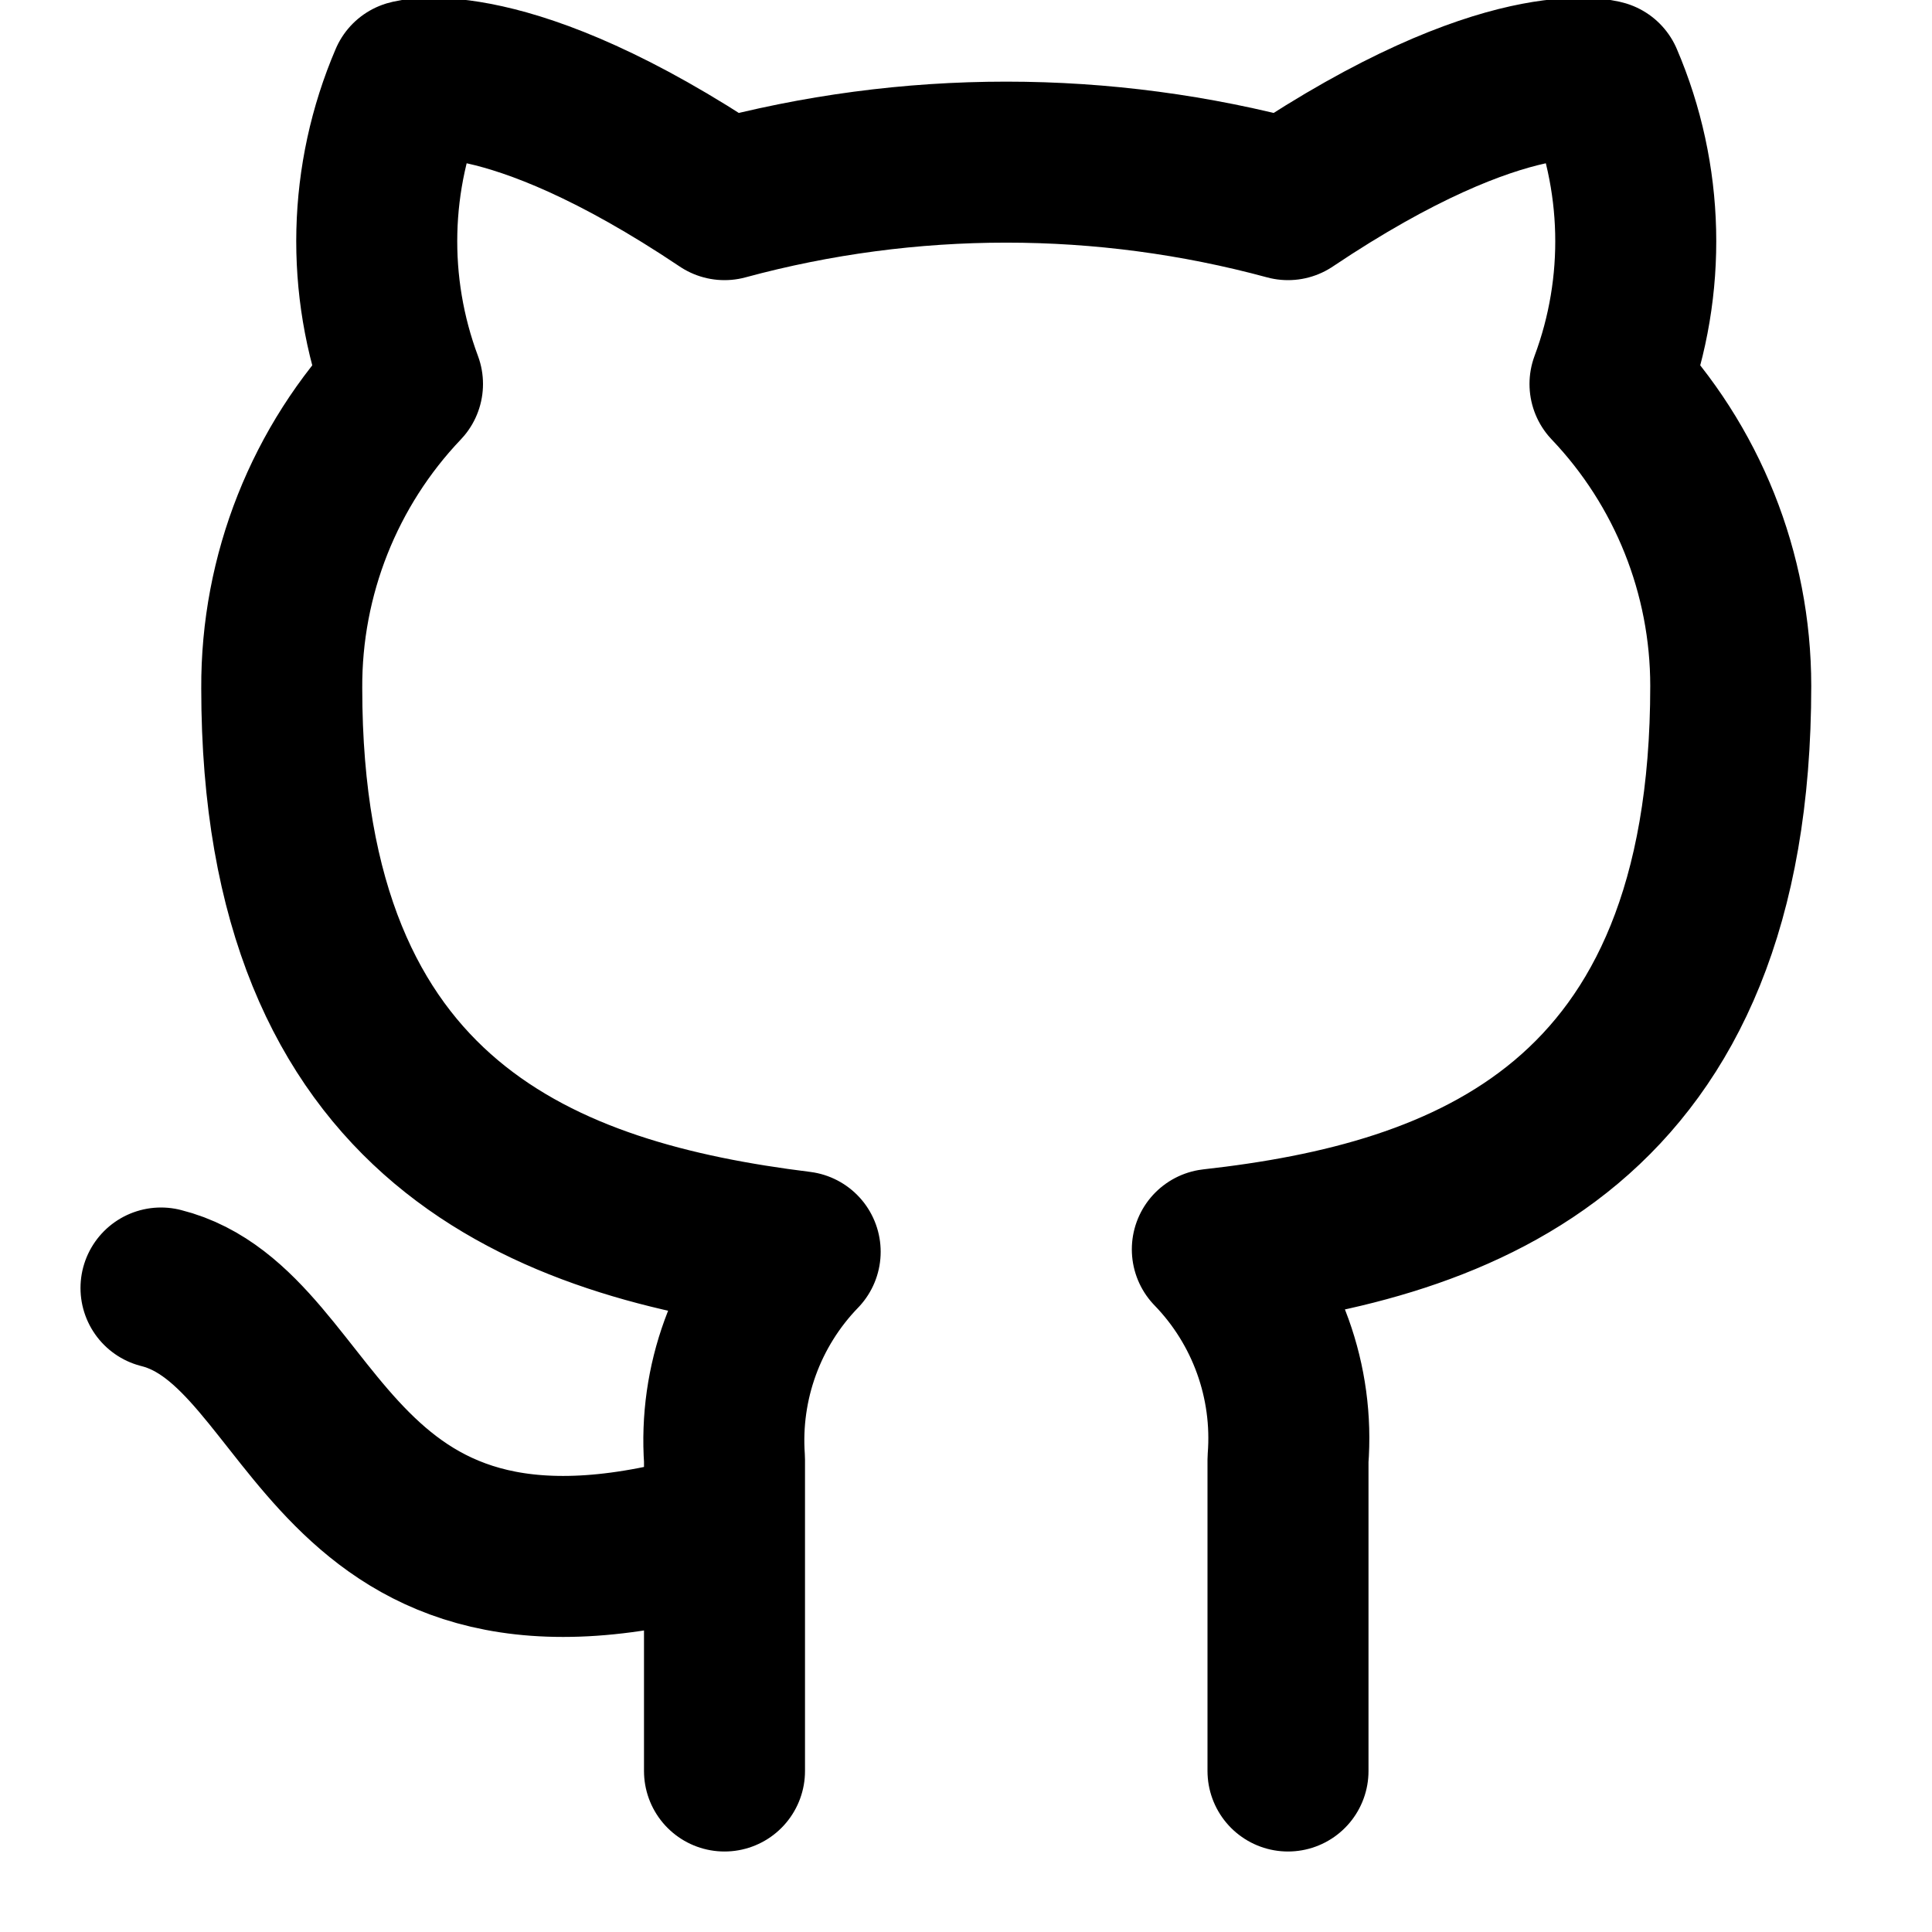
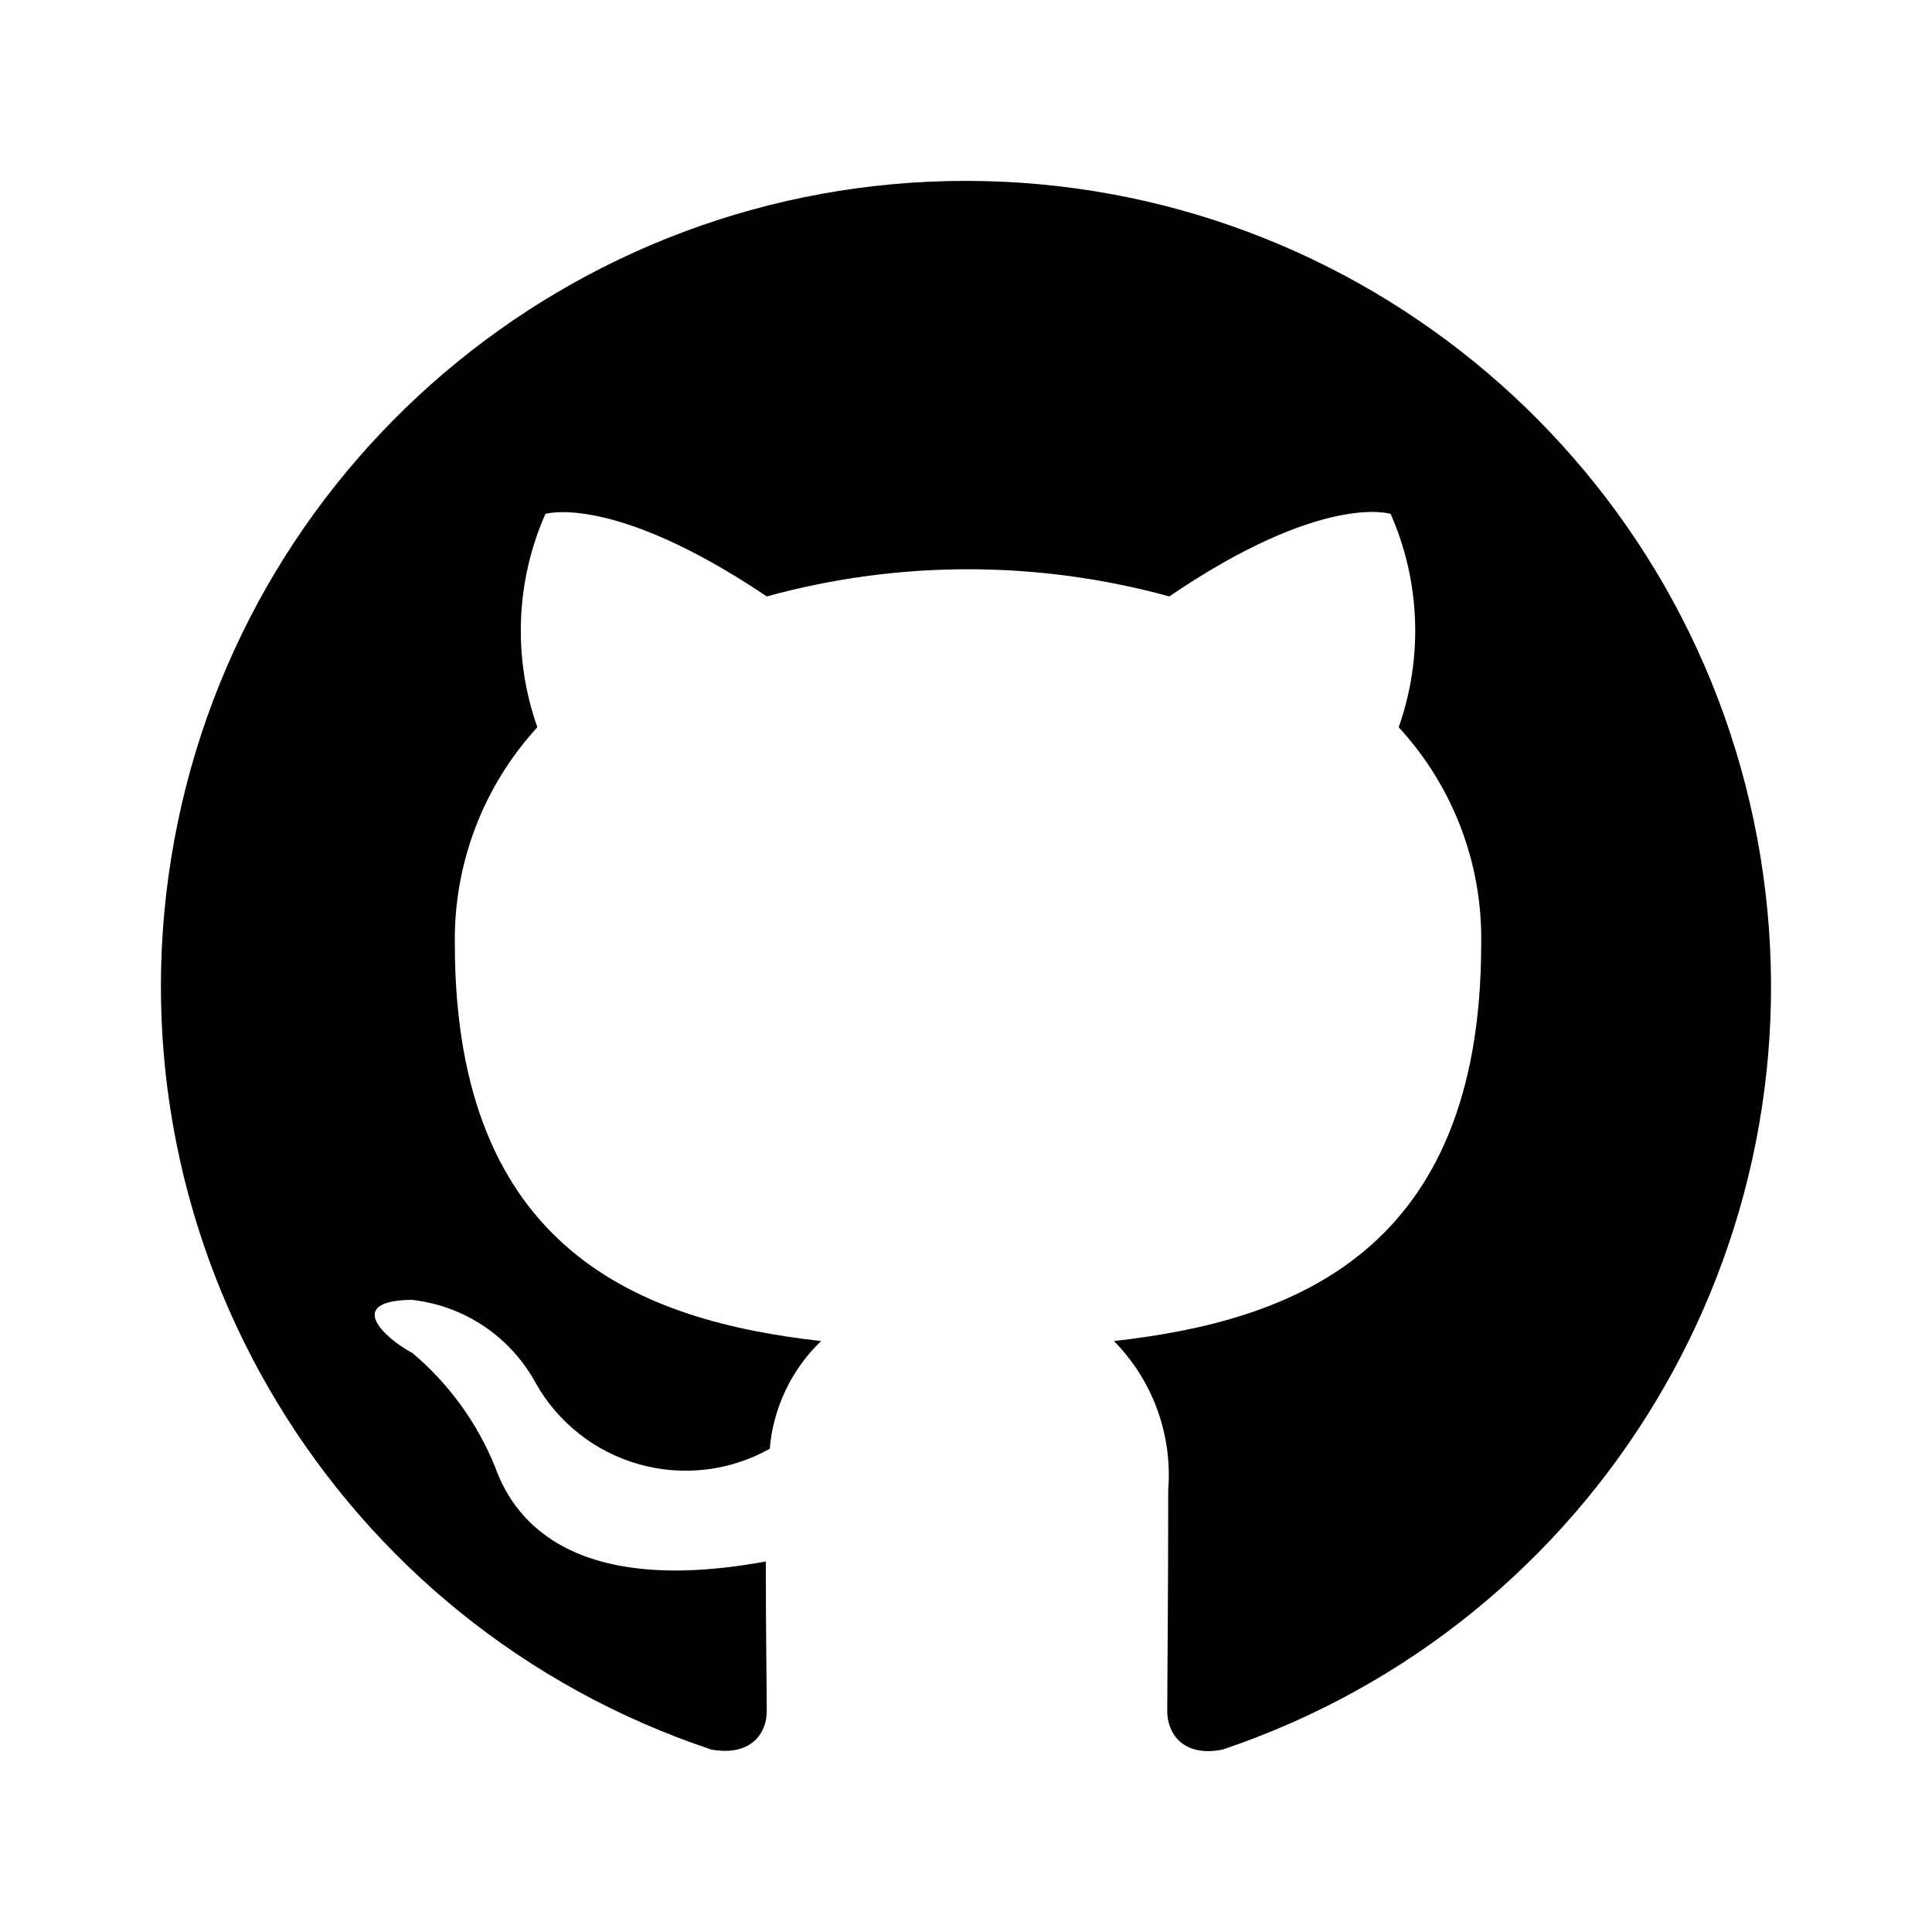
- <svg xmlns="http://www.w3.org/2000/svg" width="24" height="24" viewBox="0 0 24 24" fill="none" stroke="currentColor" stroke-width="2" stroke-linecap="round" stroke-linejoin="round" class="feather feather-github">
-   <path d="M9 19c-5 1.5-5-2.5-7-3m14 6v-3.87a3.37 3.37 0 0 0-.94-2.61c3.14-.35 6.44-1.54 6.44-7A5.44 5.44 0 0 0 20 4.77 5.07 5.07 0 0 0 19.91 1S18.73.65 16 2.48a13.38 13.38 0 0 0-7 0C6.27.65 5.09 1 5.09 1A5.07 5.07 0 0 0 5 4.77a5.44 5.44 0 0 0-1.5 3.78c0 5.42 3.3 6.61 6.44 7A3.37 3.37 0 0 0 9 18.13V22" />
+ <svg xmlns="http://www.w3.org/2000/svg" width="24" height="24" viewBox="0 0 24 24">
+   <path fill="currentColor" d="M12 2.247a10 10 0 0 0-3.162 19.487c.5.088.687-.212.687-.475c0-.237-.012-1.025-.012-1.862c-2.513.462-3.163-.613-3.363-1.175a3.64 3.64 0 0 0-1.025-1.413c-.35-.187-.85-.65-.013-.662a2 2 0 0 1 1.538 1.025a2.137 2.137 0 0 0 2.912.825a2.1 2.1 0 0 1 .638-1.338c-2.225-.25-4.55-1.112-4.55-4.937a3.9 3.9 0 0 1 1.025-2.688a3.6 3.6 0 0 1 .1-2.65s.837-.262 2.75 1.025a9.43 9.43 0 0 1 5 0c1.912-1.3 2.75-1.025 2.75-1.025a3.6 3.6 0 0 1 .1 2.65a3.87 3.87 0 0 1 1.025 2.688c0 3.837-2.338 4.687-4.562 4.937a2.37 2.37 0 0 1 .674 1.85c0 1.338-.012 2.413-.012 2.75c0 .263.187.575.687.475A10.005 10.005 0 0 0 12 2.247" />
</svg>
